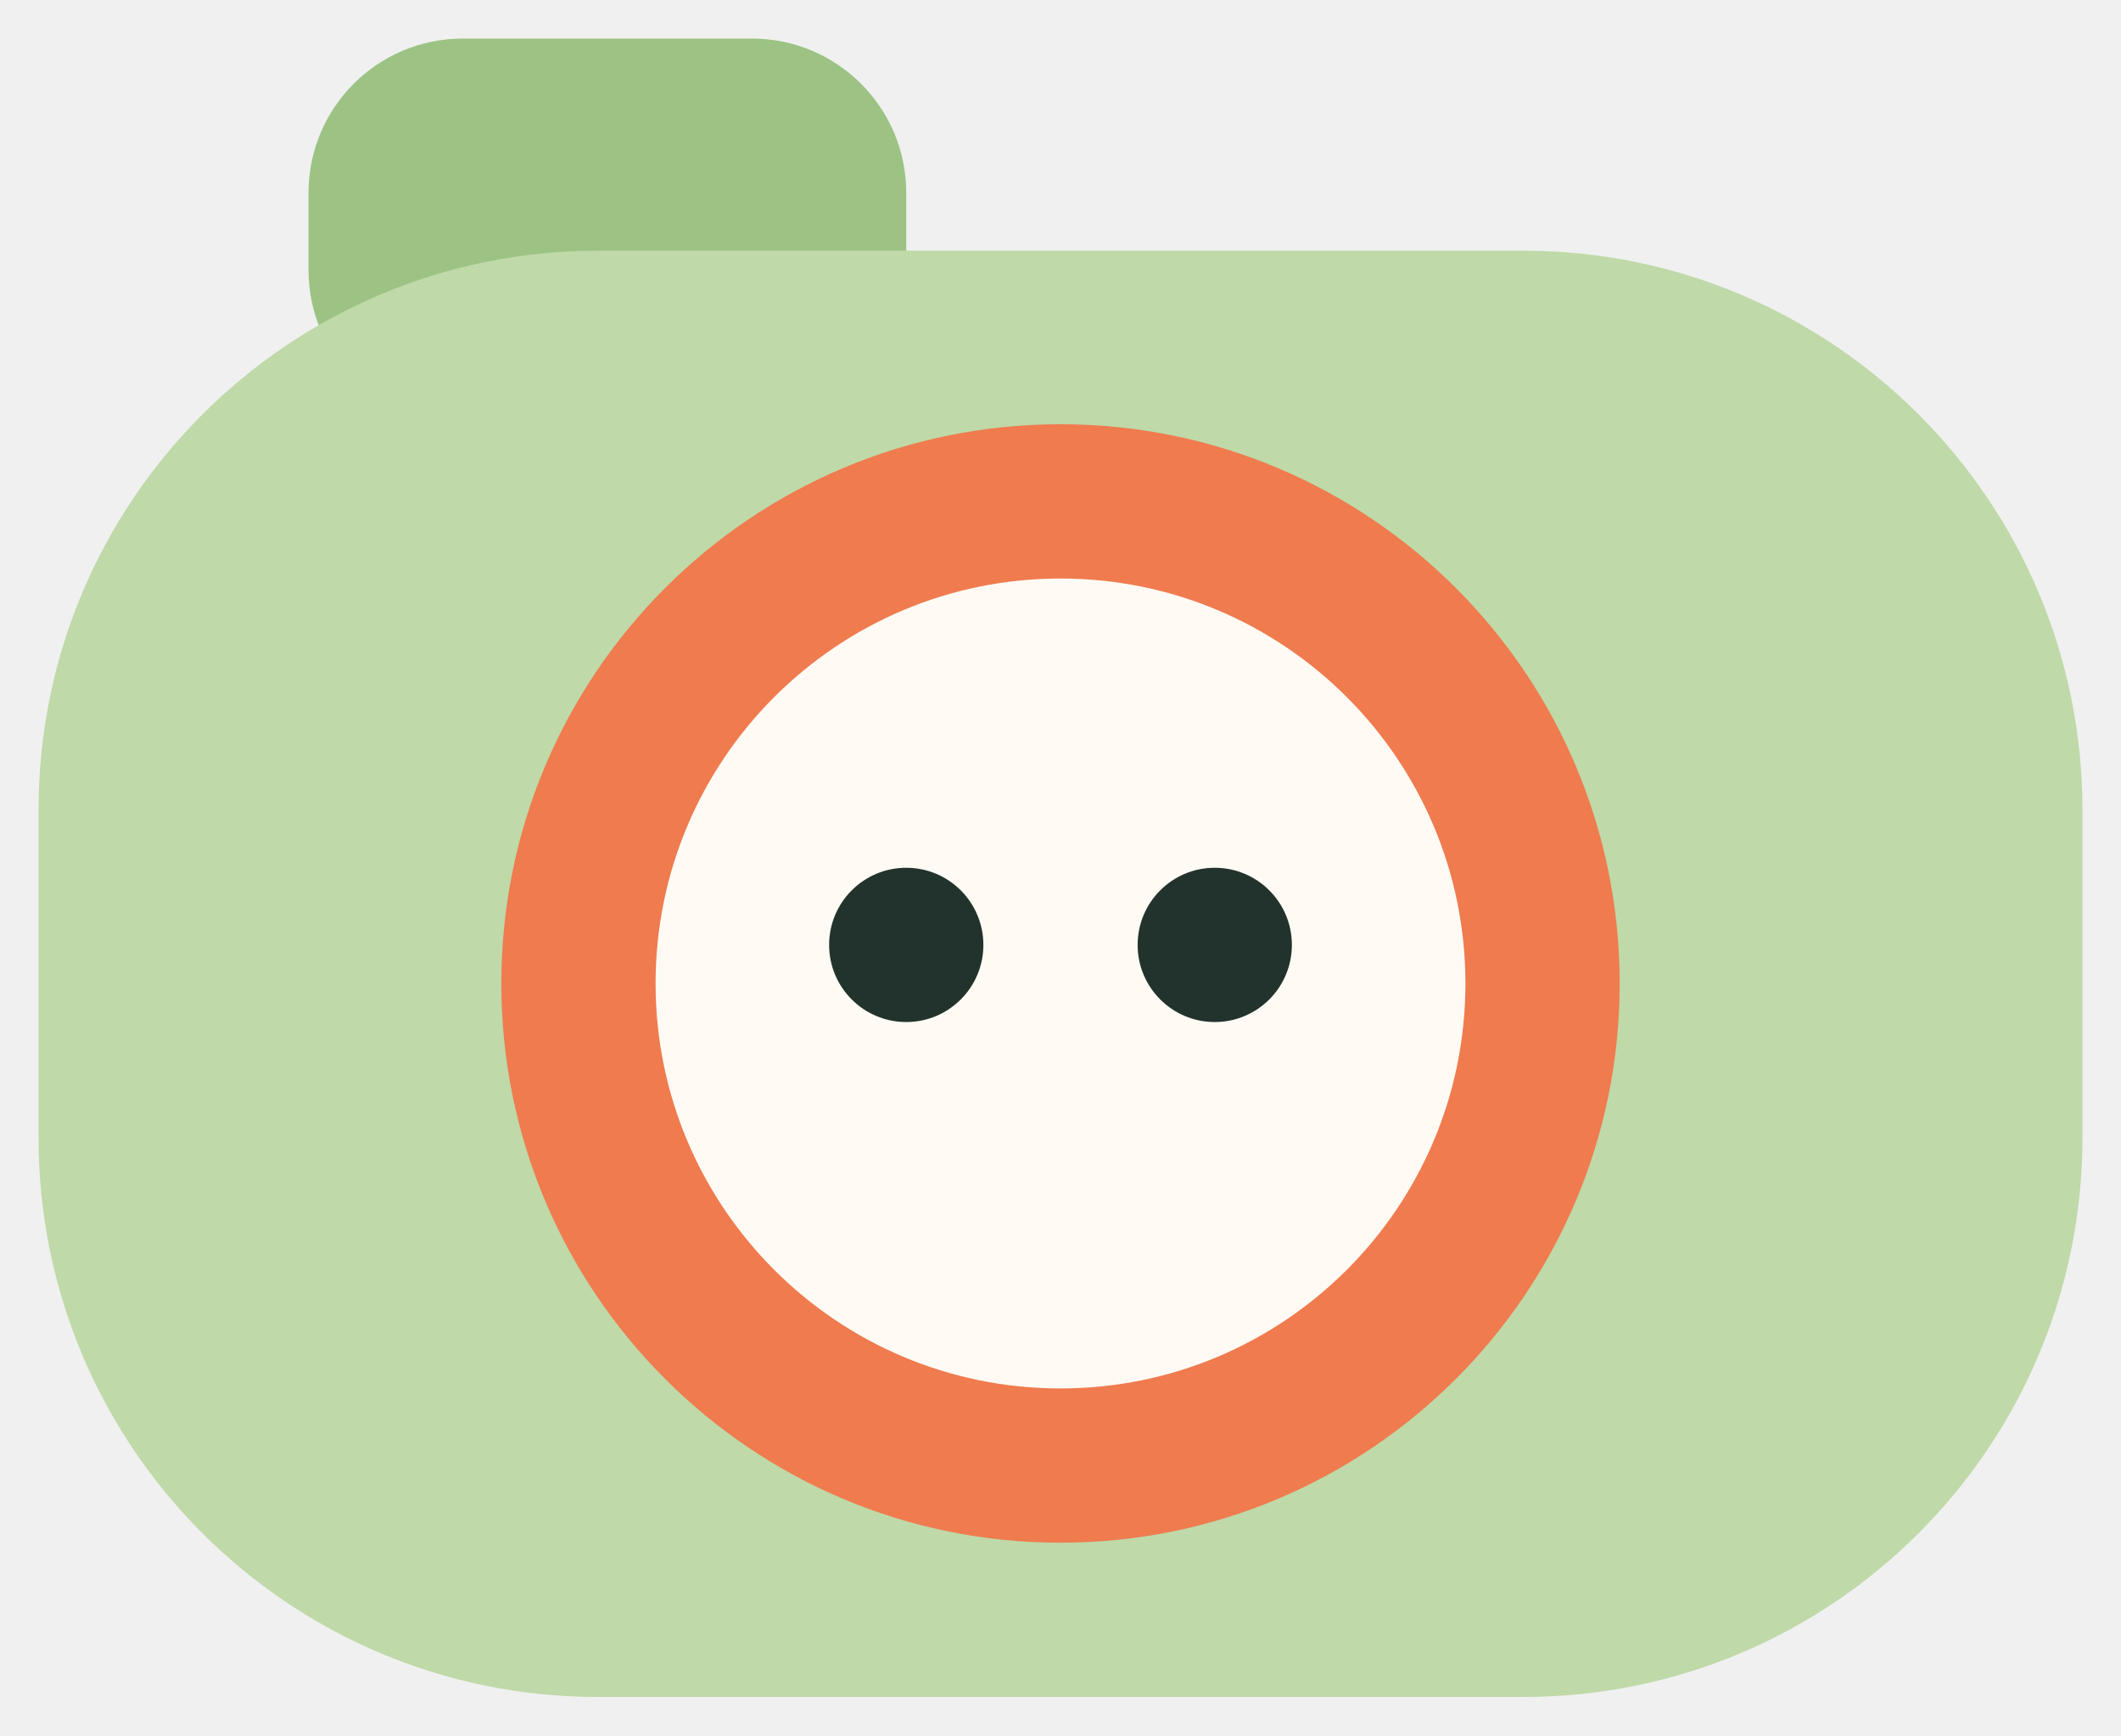
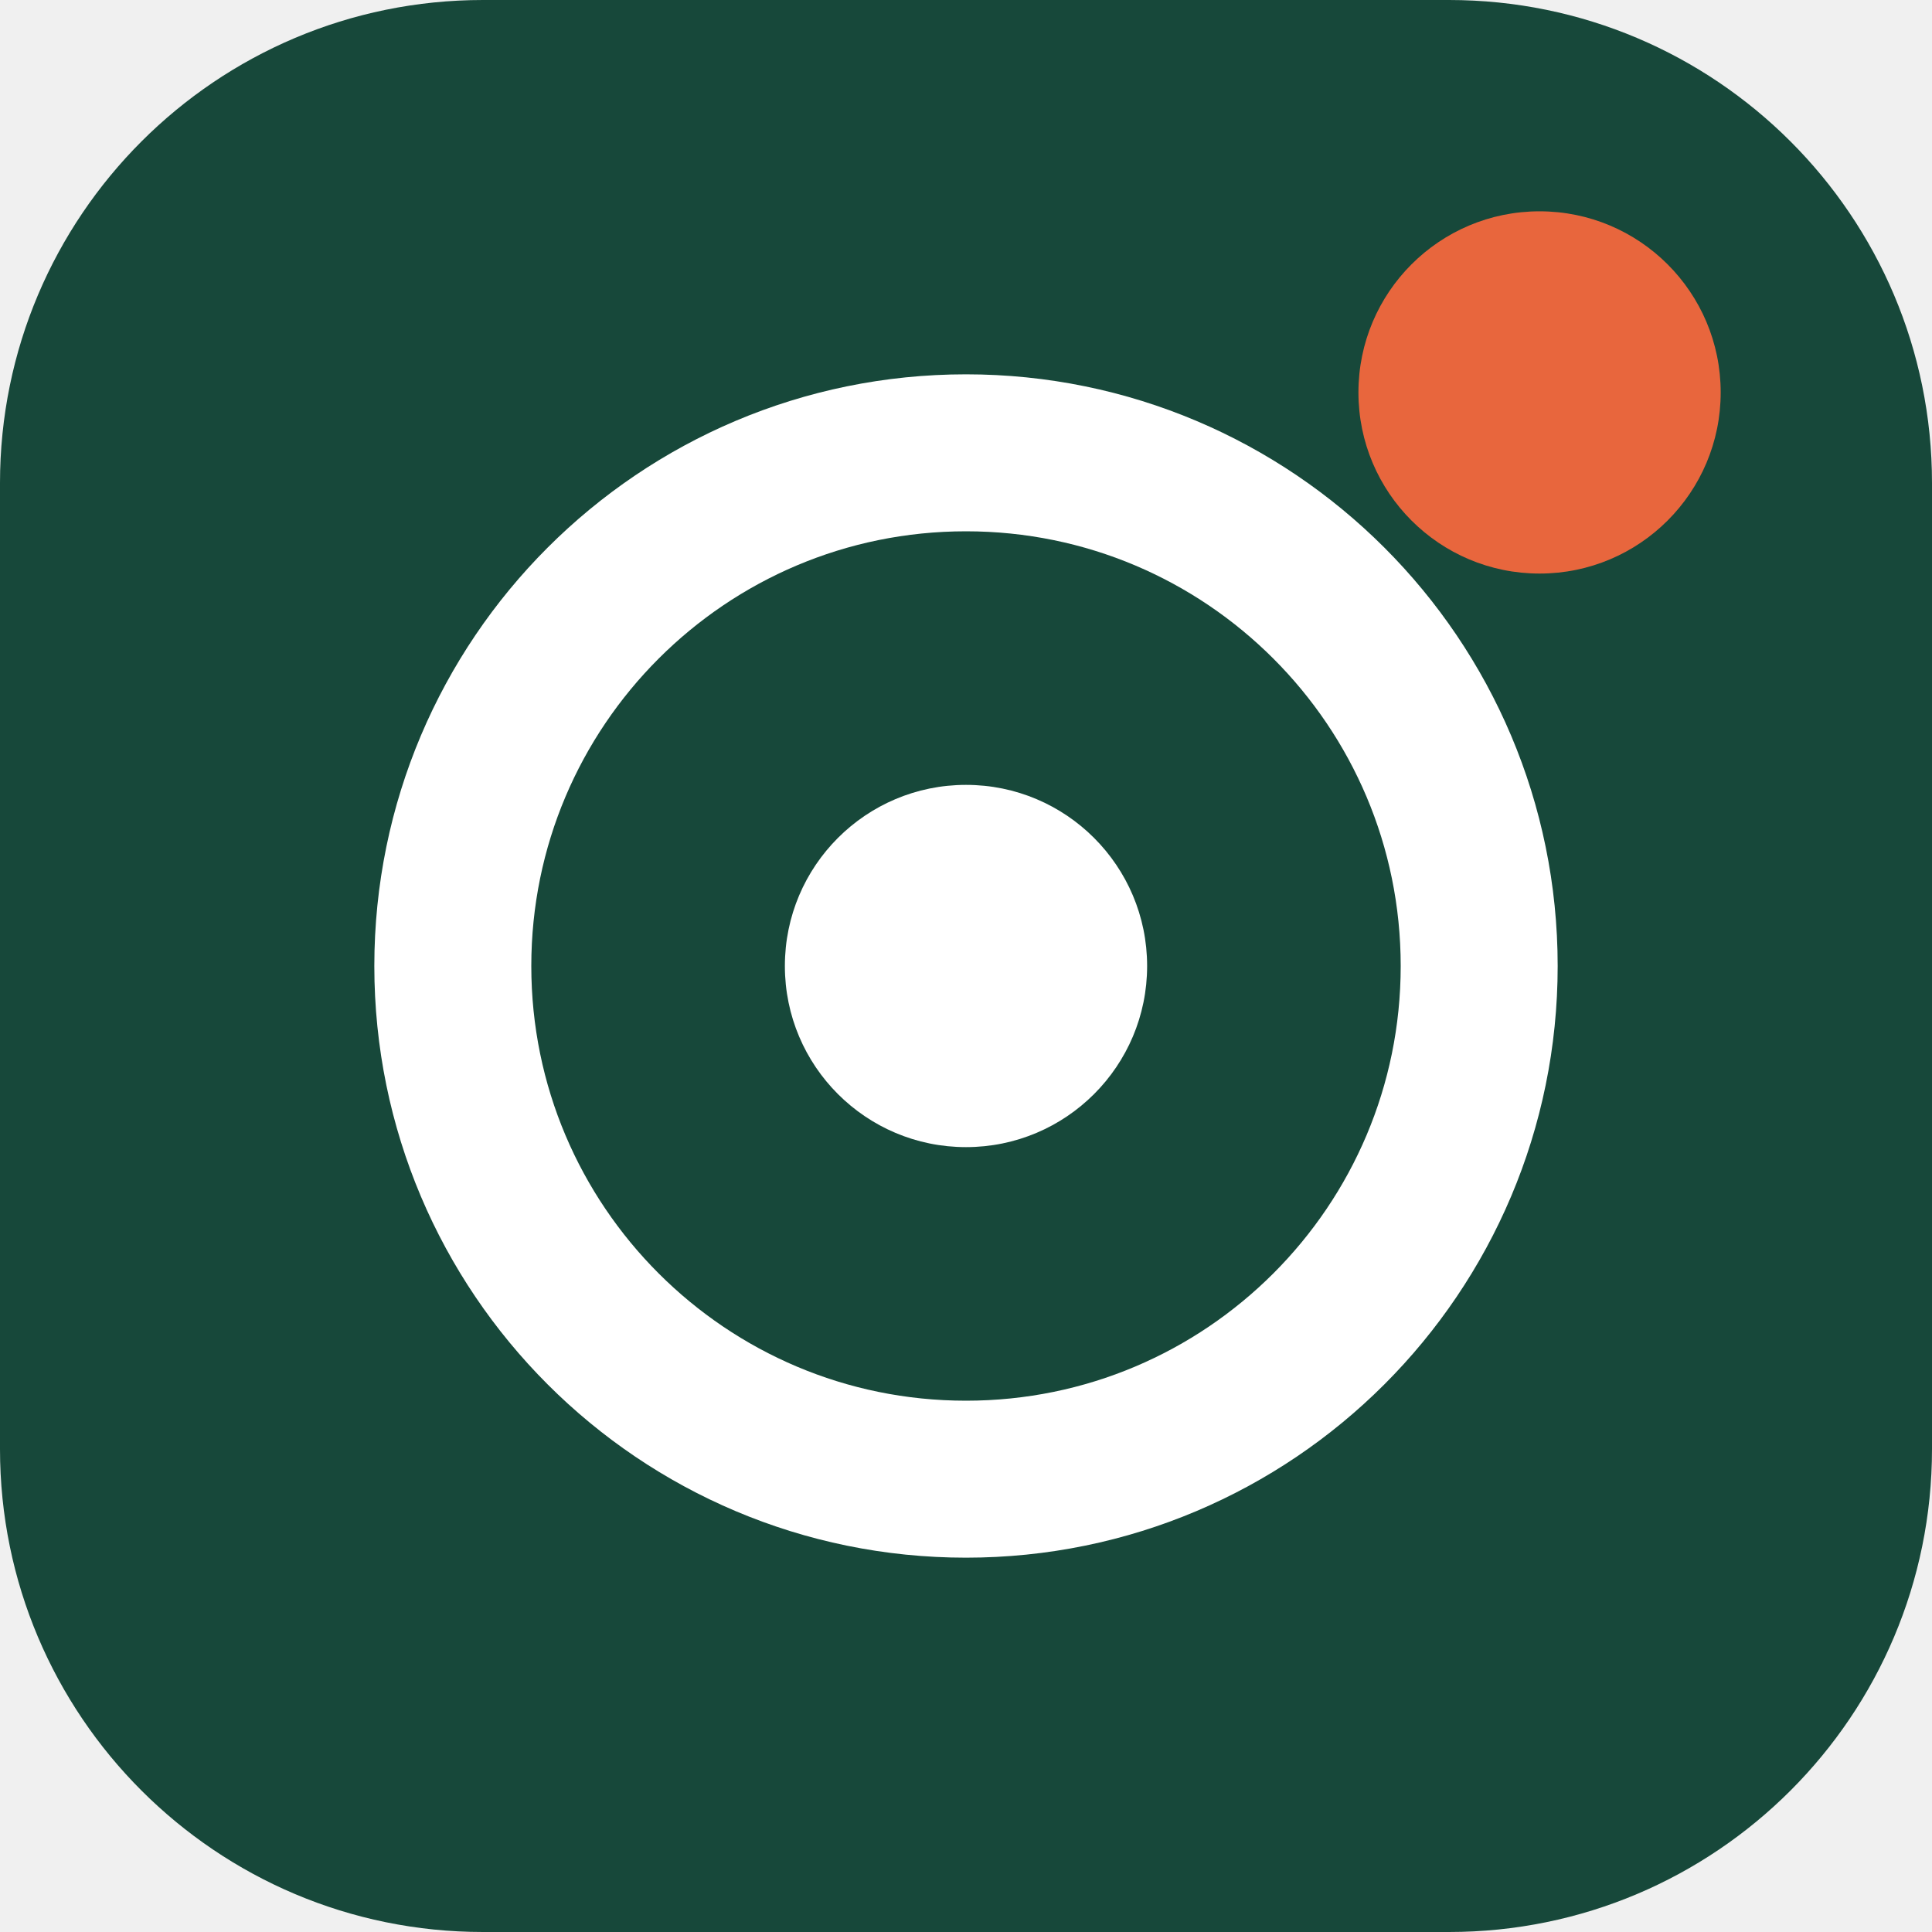
- <svg xmlns="http://www.w3.org/2000/svg" viewBox="20 30 220 180">
-   <rect x="52" y="34" width="62" height="40" rx="16" fill="#9CC384" />
-   <rect x="24" y="56" width="212" height="150" rx="58" fill="#BFD9A8" />
-   <circle cx="130" cy="132" r="58" fill="#EF7B4F" />
-   <circle cx="130" cy="132" r="42" fill="#FFFBF4" />
-   <circle cx="114" cy="128" r="8" fill="#22332D" />
-   <circle cx="146" cy="128" r="8" fill="#22332D" />
+ <svg xmlns="http://www.w3.org/2000/svg" viewBox="0 0 32 32">
+   <rect width="32" height="32" rx="8" fill="#17483A" />
+   <circle cx="16" cy="16" r="8.5" fill="none" stroke="#fff" stroke-width="2.6" />
+   <circle cx="16" cy="16" r="3" fill="#fff" />
+   <circle cx="25.5" cy="6.5" r="3" fill="#E8663D" />
</svg>
